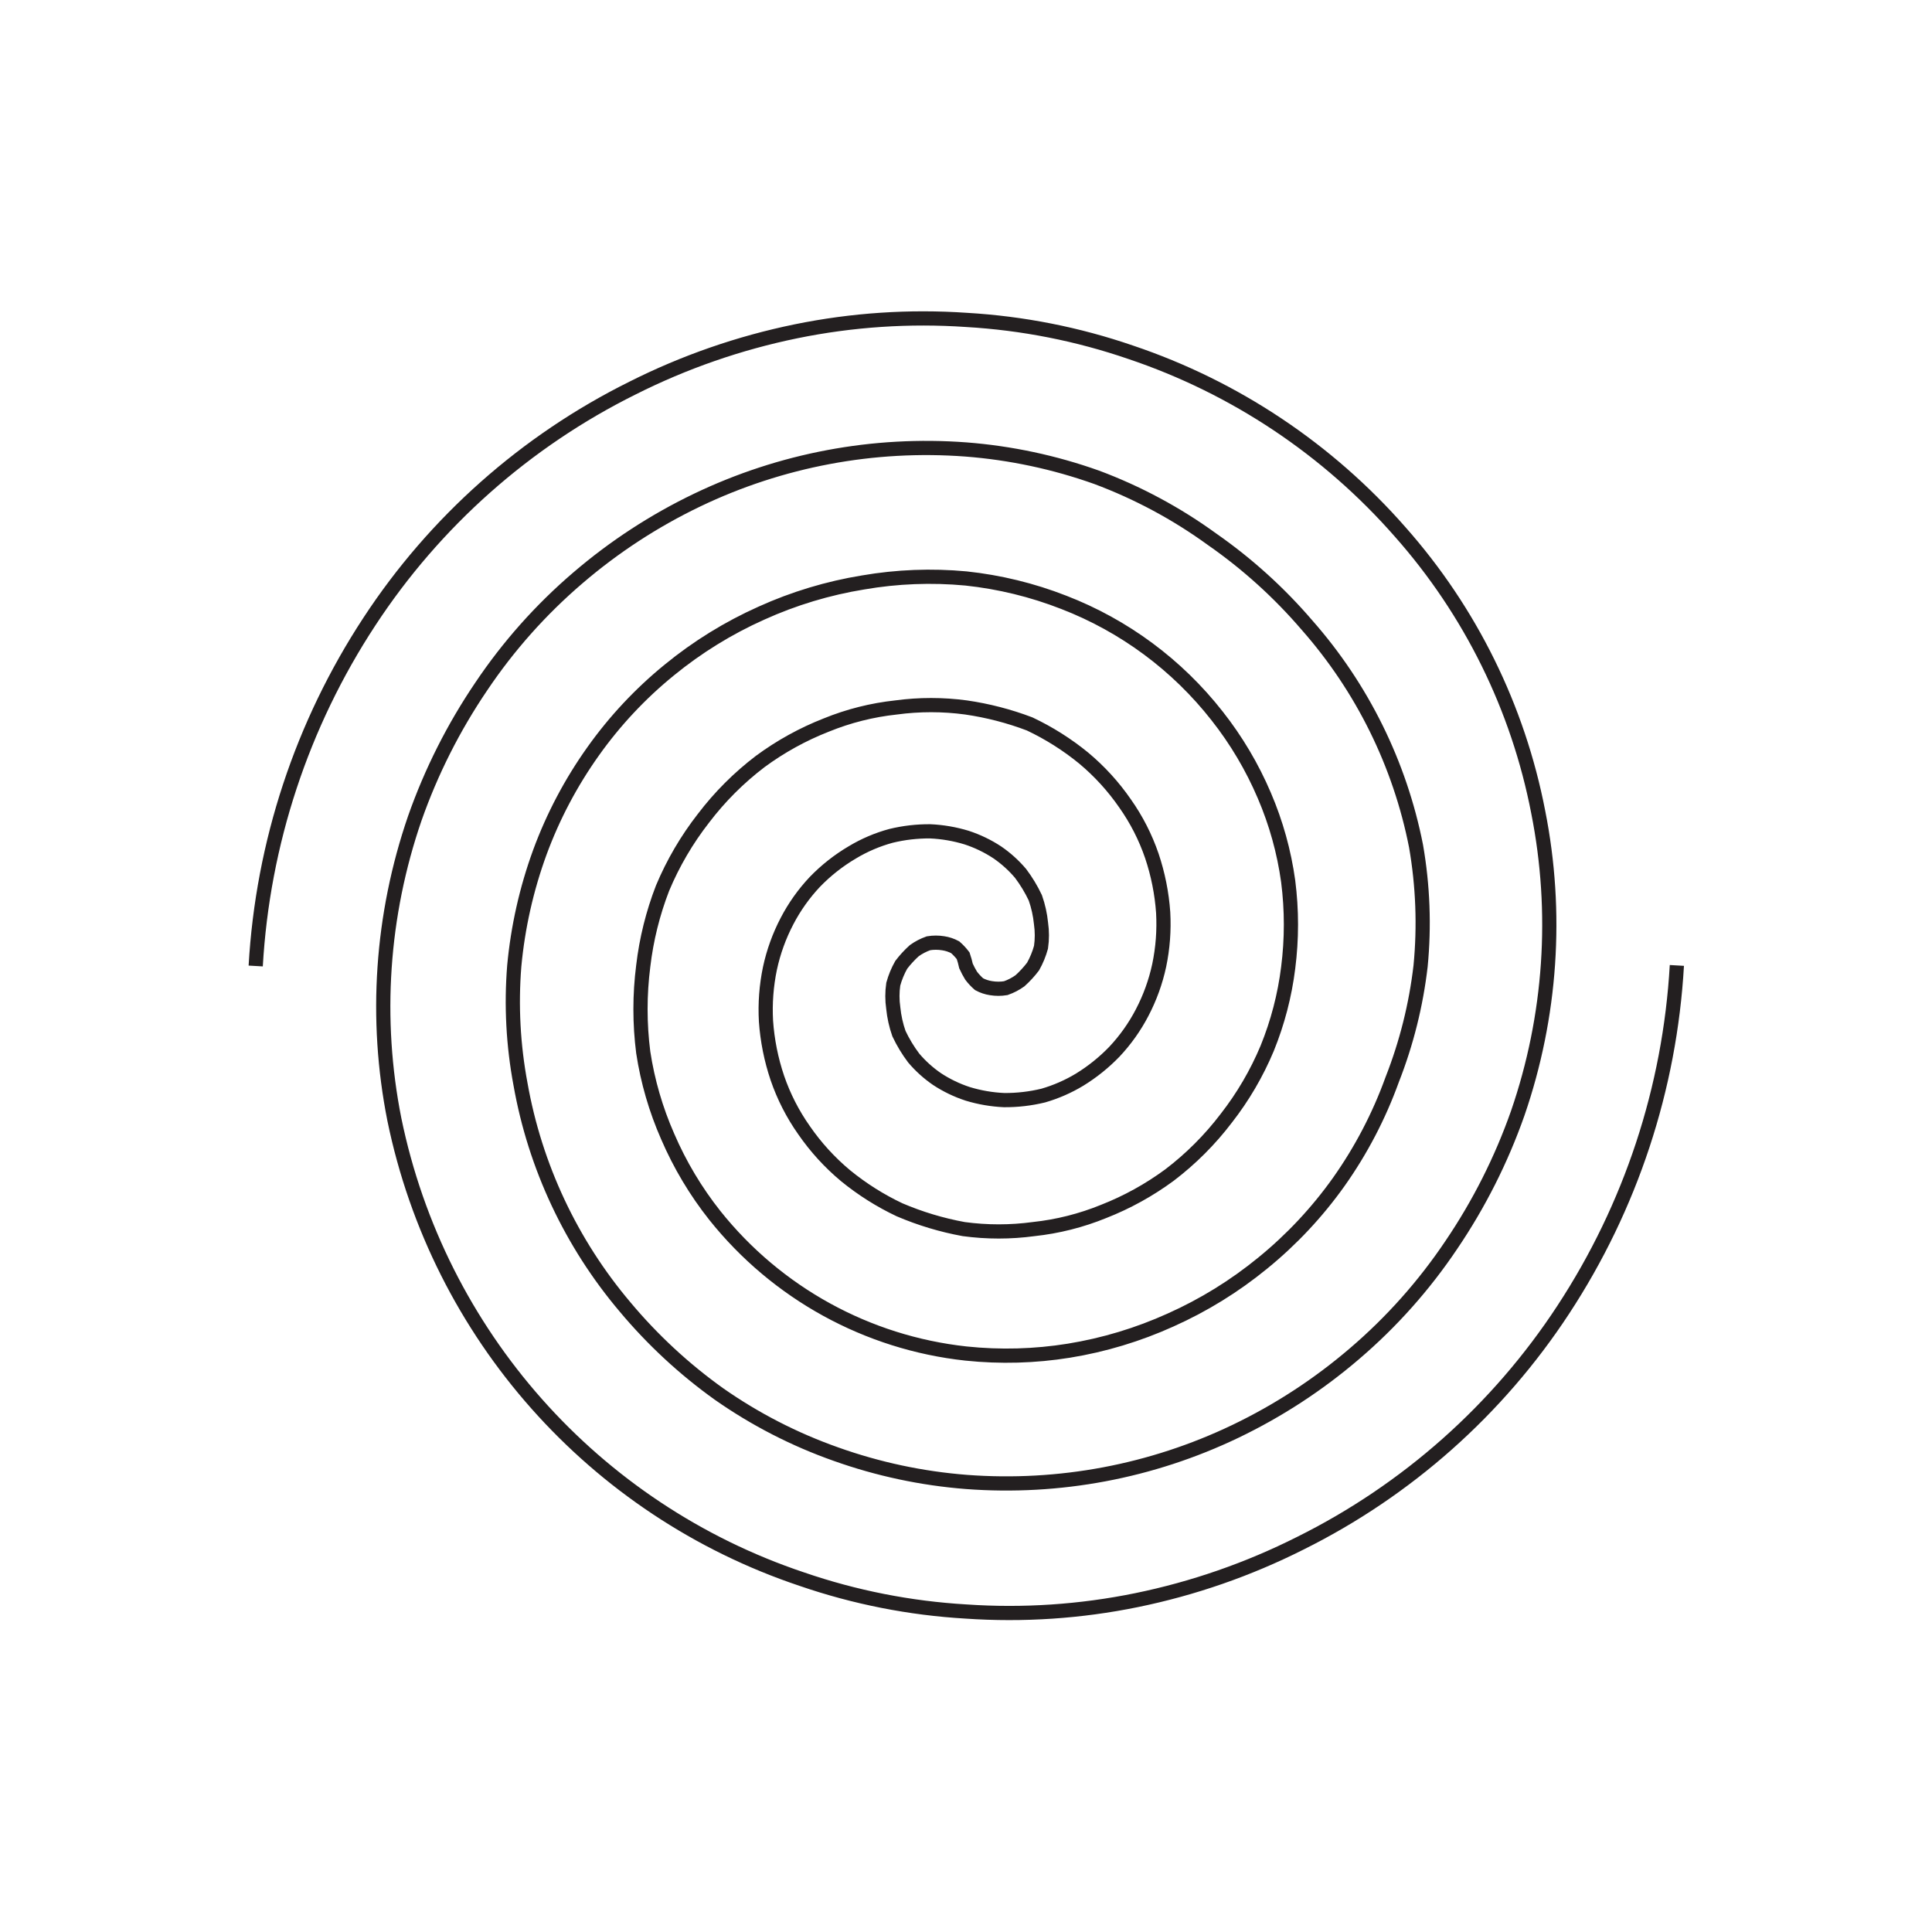
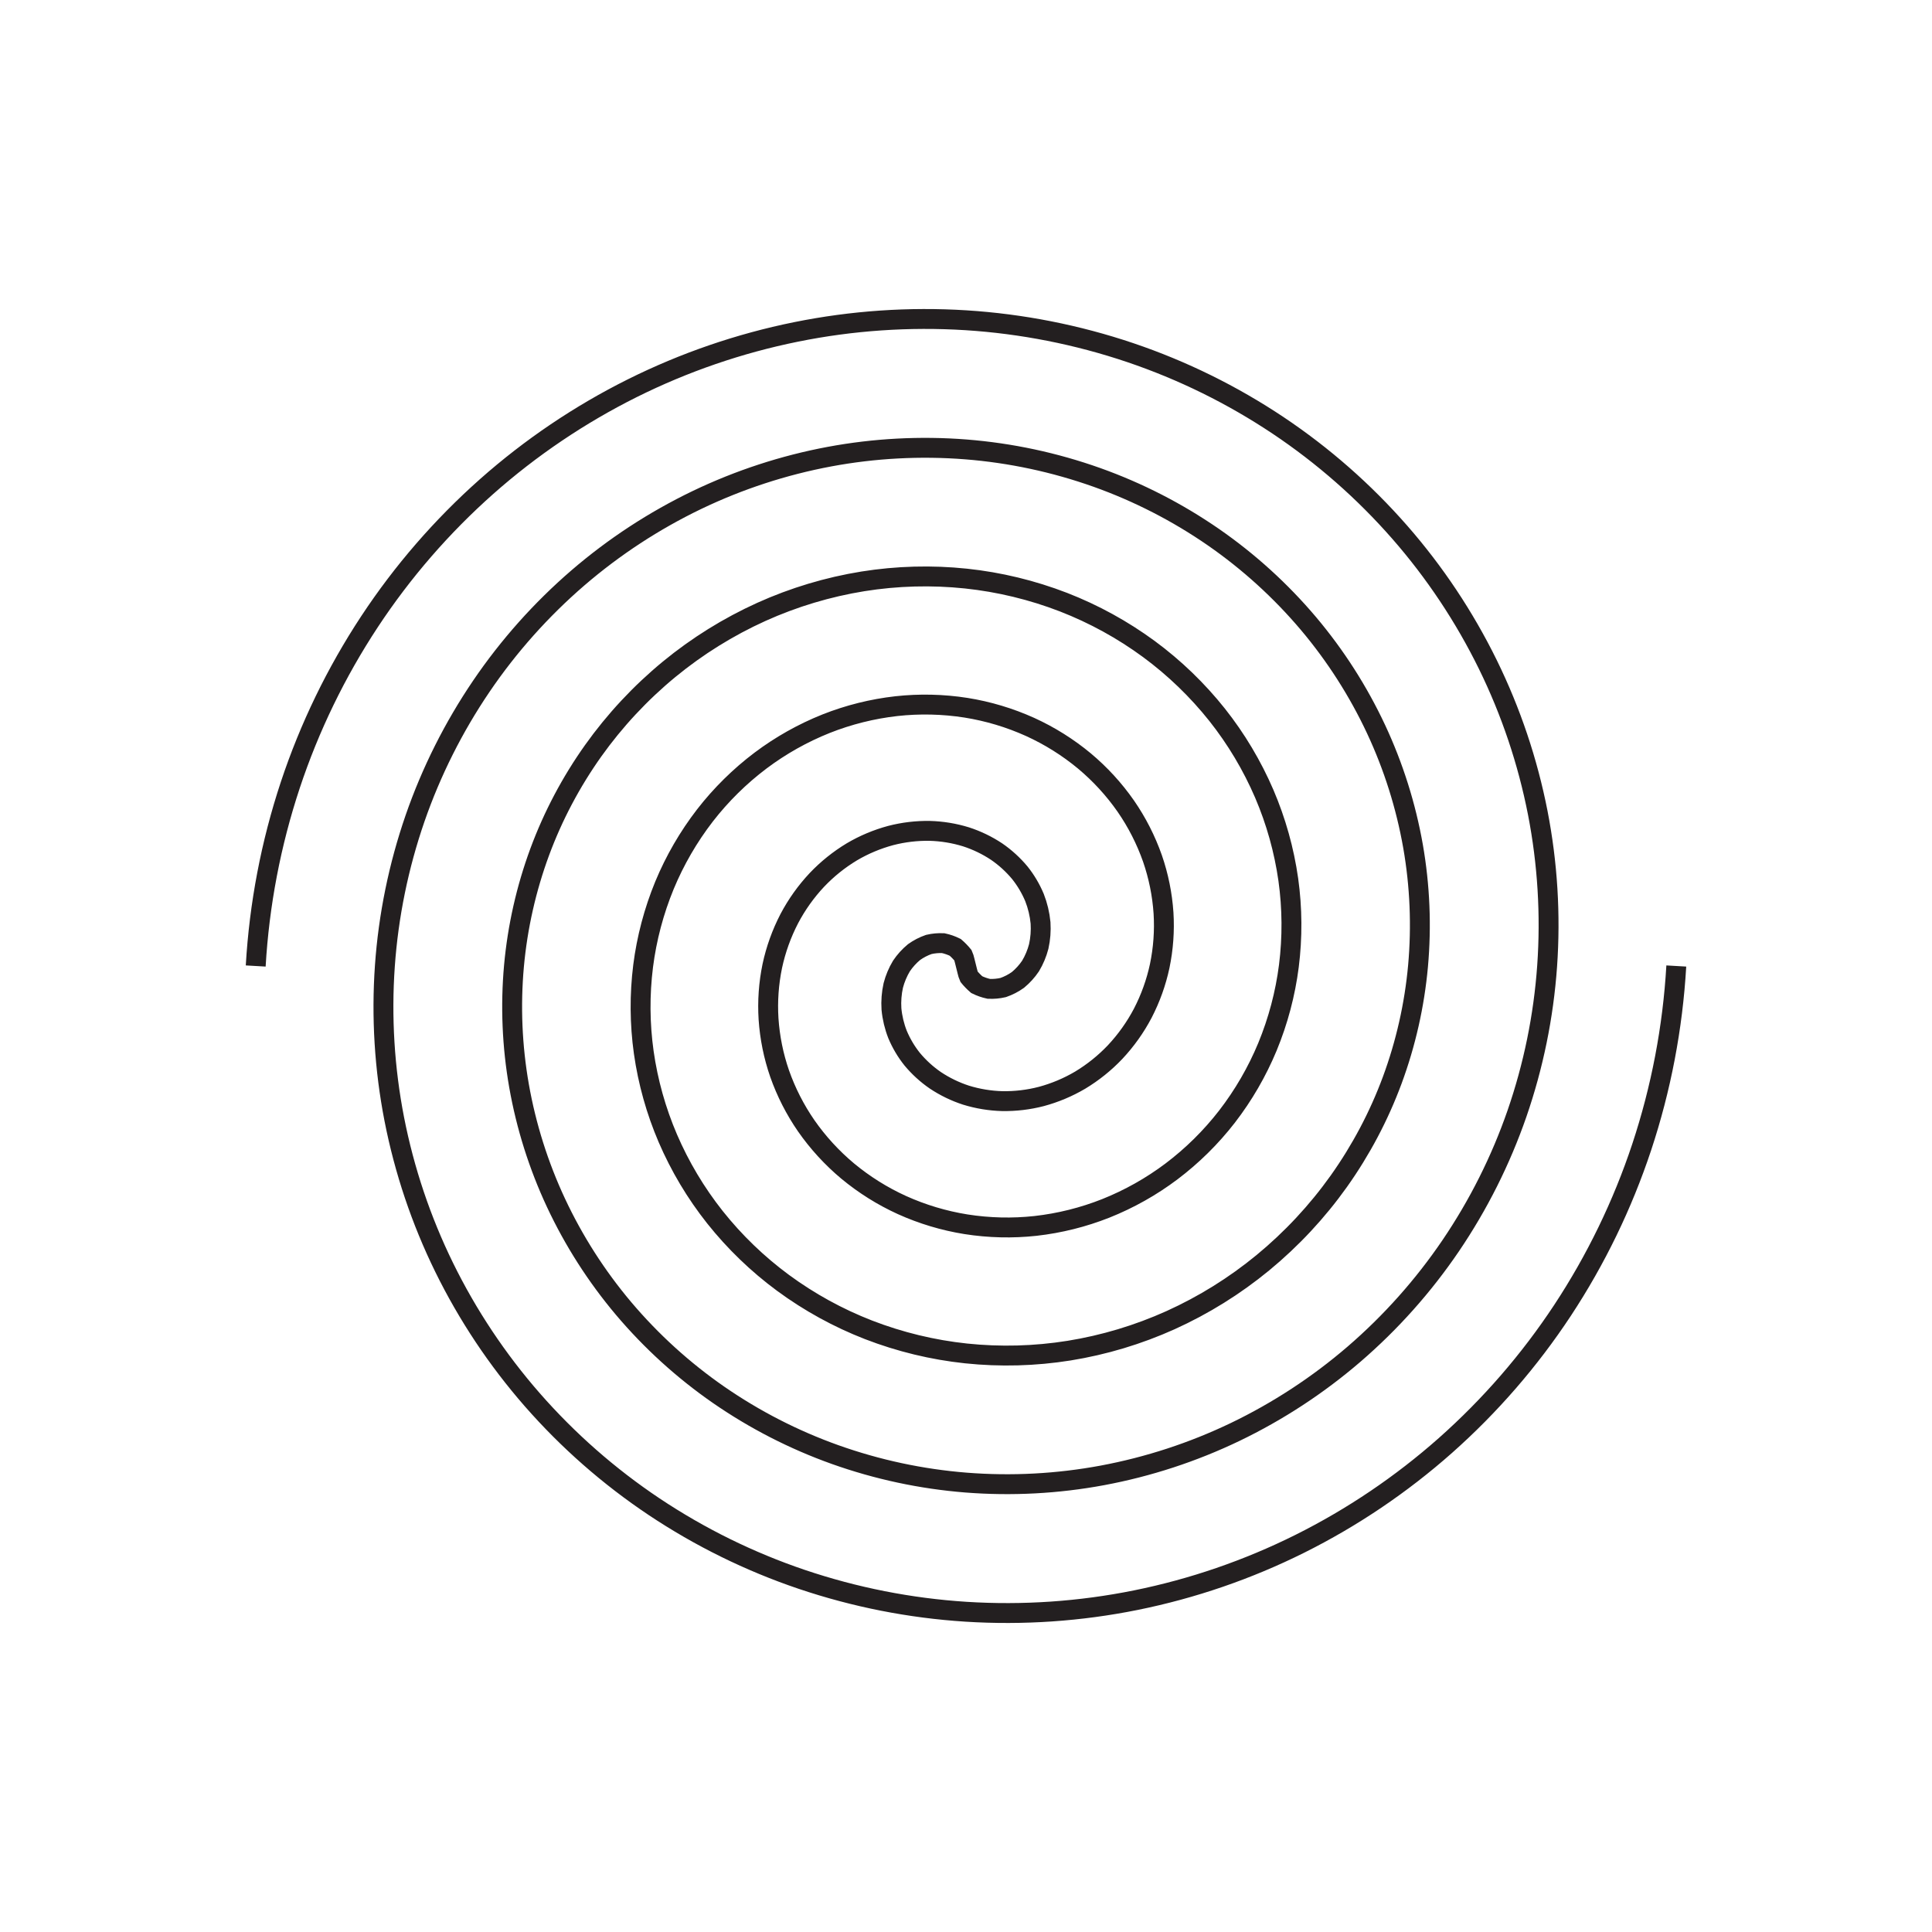
<svg xmlns="http://www.w3.org/2000/svg" id="Layer_1" data-name="Layer 1" viewBox="0 0 34 34">
  <rect width="34" height="34" style="fill: #fff" />
-   <path d="M4.5,17a12.32,12.32,0,0,1,2-6.06,11.82,11.82,0,0,1,4.63-4.11,11.56,11.56,0,0,1,2.88-1,11.16,11.16,0,0,1,3-.2,10.82,10.82,0,0,1,2.89.57,10.94,10.94,0,0,1,4.74,3.16,10.41,10.41,0,0,1,2.43,4.93,10.18,10.18,0,0,1-.36,5.3,10.1,10.1,0,0,1-1.17,2.32,9.42,9.42,0,0,1-1.7,1.91,9.6,9.6,0,0,1-2.1,1.37,9.32,9.32,0,0,1-4.73.89,8.9,8.9,0,0,1-2.3-.49,8.54,8.54,0,0,1-2.06-1.06A8.91,8.91,0,0,1,11,23a8.31,8.31,0,0,1-1.84-3.92A7.88,7.88,0,0,1,9.05,17a8,8,0,0,1,.45-2,7.56,7.56,0,0,1,.94-1.78,7.29,7.29,0,0,1,1.34-1.43,7.19,7.19,0,0,1,1.62-1,7.1,7.1,0,0,1,1.79-.54A6.87,6.87,0,0,1,17,10.18a6.66,6.66,0,0,1,1.72.42,6.32,6.32,0,0,1,2.7,2A6.16,6.16,0,0,1,22.25,14a5.86,5.86,0,0,1,.42,1.51,6,6,0,0,1,0,1.52,5.6,5.6,0,0,1-.37,1.42,5.37,5.37,0,0,1-.72,1.23,5.24,5.24,0,0,1-1,1,5.08,5.08,0,0,1-1.16.64,4.54,4.54,0,0,1-1.23.31,4.59,4.59,0,0,1-1.23,0,5.28,5.28,0,0,1-1.13-.34,4.63,4.63,0,0,1-.95-.6,4,4,0,0,1-.73-.8,3.64,3.64,0,0,1-.47-.92,4,4,0,0,1-.2-1,3.58,3.58,0,0,1,.07-.93,3.28,3.28,0,0,1,.3-.83,3.08,3.08,0,0,1,.49-.69A3.12,3.12,0,0,1,15,15a2.68,2.68,0,0,1,.68-.29,2.82,2.82,0,0,1,.69-.08,2.59,2.59,0,0,1,.64.11,2.25,2.25,0,0,1,.54.26,2.08,2.08,0,0,1,.41.37,2.46,2.46,0,0,1,.26.43,1.93,1.93,0,0,1,.1.45,1.46,1.46,0,0,1,0,.42,1.51,1.51,0,0,1-.14.34,1.84,1.84,0,0,1-.23.25,1,1,0,0,1-.25.13.8.8,0,0,1-.26,0,.65.65,0,0,1-.21-.07,1,1,0,0,1-.14-.15A1.67,1.67,0,0,1,17,17a1.67,1.67,0,0,0-.05-.18,1,1,0,0,0-.14-.15.65.65,0,0,0-.21-.07.8.8,0,0,0-.26,0,1,1,0,0,0-.25.13,1.84,1.84,0,0,0-.23.25,1.51,1.51,0,0,0-.14.34,1.46,1.46,0,0,0,0,.42,1.93,1.93,0,0,0,.1.45,2.46,2.46,0,0,0,.26.43,2.08,2.08,0,0,0,.41.37,2.25,2.25,0,0,0,.54.26,2.59,2.59,0,0,0,.64.11,2.82,2.82,0,0,0,.69-.08A2.68,2.68,0,0,0,19,19a3.12,3.12,0,0,0,.61-.49,3.08,3.08,0,0,0,.49-.69,3.28,3.28,0,0,0,.3-.83,3.58,3.58,0,0,0,.07-.93,4,4,0,0,0-.2-1,3.64,3.64,0,0,0-.47-.92,4,4,0,0,0-.73-.8,4.63,4.63,0,0,0-.95-.6A5.28,5.28,0,0,0,17,12.45a4.59,4.59,0,0,0-1.23,0,4.54,4.54,0,0,0-1.23.31,5.08,5.08,0,0,0-1.16.64,5.24,5.24,0,0,0-1,1,5.37,5.37,0,0,0-.72,1.23A5.6,5.6,0,0,0,11.32,17a6,6,0,0,0,0,1.52A5.86,5.86,0,0,0,11.75,20a6.16,6.16,0,0,0,.83,1.39A6.56,6.56,0,0,0,17,23.82a6.87,6.87,0,0,0,1.81-.05,7.1,7.1,0,0,0,1.79-.54,7.19,7.19,0,0,0,1.62-1,7.29,7.29,0,0,0,1.34-1.43A7.56,7.56,0,0,0,24.5,19,8,8,0,0,0,25,17a7.88,7.88,0,0,0-.08-2.11A8.31,8.31,0,0,0,23,11a8.91,8.91,0,0,0-1.67-1.51A8.54,8.54,0,0,0,19.3,8.4,8.9,8.9,0,0,0,17,7.91a9.32,9.32,0,0,0-4.73.89,9.6,9.6,0,0,0-2.1,1.37,9.42,9.42,0,0,0-1.7,1.91A10.1,10.1,0,0,0,7.3,14.4a10.18,10.18,0,0,0-.36,5.3,10.83,10.83,0,0,0,7.17,8.09,10.82,10.82,0,0,0,2.89.57,11.16,11.16,0,0,0,3-.2,11.56,11.56,0,0,0,2.88-1,11.82,11.82,0,0,0,4.63-4.11,12.32,12.32,0,0,0,2-6.06" style="fill: none;stroke: #231f20;stroke-miterlimit: 10;stroke-width: 0.25px" />
+   <path d="M4.5,17a12.406,12.406,0,0,1,.609-3.186,12.216,12.216,0,0,1,1.394-2.874A12.027,12.027,0,0,1,8.563,8.563a11.837,11.837,0,0,1,2.566-1.732,11.648,11.648,0,0,1,2.881-.99A11.459,11.459,0,0,1,17,5.636a11.269,11.269,0,0,1,2.892.57,11.08,11.08,0,0,1,2.6,1.28,10.89,10.89,0,0,1,2.141,1.88A10.701,10.701,0,0,1,26.185,11.697a10.511,10.511,0,0,1,.877,2.607A10.322,10.322,0,0,1,27.227,17a10.133,10.133,0,0,1-.531,2.598A9.943,9.943,0,0,1,25.529,21.924,9.754,9.754,0,0,1,23.83,23.83a9.565,9.565,0,0,1-2.095,1.371,9.376,9.376,0,0,1-2.333.763A9.186,9.186,0,0,1,17,26.091a8.997,8.997,0,0,1-2.304-.493,8.807,8.807,0,0,1-2.052-1.053,8.618,8.618,0,0,1-1.67-1.518,8.428,8.428,0,0,1-1.19-1.86,8.239,8.239,0,0,1-.65-2.059A8.049,8.049,0,0,1,9.045,17a7.86,7.86,0,0,1,.454-2.01,7.671,7.671,0,0,1,.94-1.778A7.482,7.482,0,0,1,11.777,11.777a7.293,7.293,0,0,1,1.624-1.01,7.103,7.103,0,0,1,1.785-.536A6.913,6.913,0,0,1,17,10.182a6.724,6.724,0,0,1,1.716.415,6.535,6.535,0,0,1,1.504.826,6.346,6.346,0,0,1,1.2,1.157,6.156,6.156,0,0,1,.829,1.389,5.967,5.967,0,0,1,.423,1.511A5.778,5.778,0,0,1,22.682,17a5.589,5.589,0,0,1-.377,1.422,5.4,5.4,0,0,1-.713,1.23,5.21,5.21,0,0,1-.977.964,5.021,5.021,0,0,1-1.154.649,4.832,4.832,0,0,1-1.237.309A4.643,4.643,0,0,1,17,21.545a4.454,4.454,0,0,1-1.127-.338,4.265,4.265,0,0,1-.956-.599,4.075,4.075,0,0,1-.729-.796,3.887,3.887,0,0,1-.468-.918,3.698,3.698,0,0,1-.195-.963A3.509,3.509,0,0,1,13.591,17a3.321,3.321,0,0,1,.299-.833,3.133,3.133,0,0,1,.486-.682,2.945,2.945,0,0,1,.615-.494,2.758,2.758,0,0,1,.683-.287,2.57,2.57,0,0,1,.689-.082A2.384,2.384,0,0,1,17,14.727a2.199,2.199,0,0,1,.539.26,2.015,2.015,0,0,1,.408.372,1.834,1.834,0,0,1,.258.435,1.655,1.655,0,0,1,.107.448,1.481,1.481,0,0,1-.032.414A1.314,1.314,0,0,1,18.136,17a1.16,1.16,0,0,1-.222.245,1.028,1.028,0,0,1-.259.134.933.933,0,0,1-.254.023.918.918,0,0,1-.212-.074,1.121,1.121,0,0,1-.14-.145C17.041,17.169,17,17,17,17s-.041-.169-.049-.183a1.121,1.121,0,0,0-.14-.145.918.918,0,0,0-.212-.074.933.933,0,0,0-.254.023,1.028,1.028,0,0,0-.259.134A1.16,1.16,0,0,0,15.864,17a1.314,1.314,0,0,0-.144.343,1.481,1.481,0,0,0-.032.414,1.655,1.655,0,0,0,.107.448,1.834,1.834,0,0,0,.258.435,2.015,2.015,0,0,0,.408.372A2.199,2.199,0,0,0,17,19.273a2.384,2.384,0,0,0,.637.105,2.57,2.57,0,0,0,.689-.082,2.758,2.758,0,0,0,.683-.287,2.945,2.945,0,0,0,.615-.494,3.133,3.133,0,0,0,.486-.682A3.321,3.321,0,0,0,20.409,17a3.509,3.509,0,0,0,.067-.931,3.698,3.698,0,0,0-.195-.963,3.887,3.887,0,0,0-.468-.918,4.075,4.075,0,0,0-.729-.796,4.265,4.265,0,0,0-.956-.599A4.454,4.454,0,0,0,17,12.455a4.643,4.643,0,0,0-1.225-.028,4.832,4.832,0,0,0-1.237.309,5.021,5.021,0,0,0-1.154.649,5.21,5.21,0,0,0-.977.964,5.4,5.4,0,0,0-.713,1.23A5.589,5.589,0,0,0,11.318,17a5.778,5.778,0,0,0,.011,1.52,5.967,5.967,0,0,0,.423,1.511,6.156,6.156,0,0,0,.829,1.389,6.346,6.346,0,0,0,1.2,1.157,6.535,6.535,0,0,0,1.504.826A6.724,6.724,0,0,0,17,23.818a6.913,6.913,0,0,0,1.814-.049,7.103,7.103,0,0,0,1.785-.536A7.293,7.293,0,0,0,22.223,22.223a7.482,7.482,0,0,0,1.338-1.435,7.671,7.671,0,0,0,.94-1.778A7.86,7.86,0,0,0,24.955,17a8.049,8.049,0,0,0-.088-2.108,8.239,8.239,0,0,0-.65-2.059,8.428,8.428,0,0,0-1.19-1.86,8.618,8.618,0,0,0-1.67-1.518,8.807,8.807,0,0,0-2.052-1.053A8.997,8.997,0,0,0,17,7.909a9.186,9.186,0,0,0-2.402.127,9.376,9.376,0,0,0-2.333.763A9.565,9.565,0,0,0,10.17,10.17a9.754,9.754,0,0,0-1.699,1.906A9.943,9.943,0,0,0,7.304,14.402,10.133,10.133,0,0,0,6.773,17a10.322,10.322,0,0,0,.166,2.696,10.511,10.511,0,0,0,.877,2.607,10.701,10.701,0,0,0,1.552,2.331,10.89,10.89,0,0,0,2.141,1.88,11.08,11.08,0,0,0,2.6,1.28A11.269,11.269,0,0,0,17,28.364a11.459,11.459,0,0,0,2.99-.204,11.648,11.648,0,0,0,2.881-.99,11.837,11.837,0,0,0,2.566-1.732,12.027,12.027,0,0,0,2.06-2.376,12.216,12.216,0,0,0,1.394-2.874A12.406,12.406,0,0,0,29.5,17" style="fill: none;stroke: #231f20;stroke-miterlimit: 10;stroke-width: 0.35px" />
</svg>
